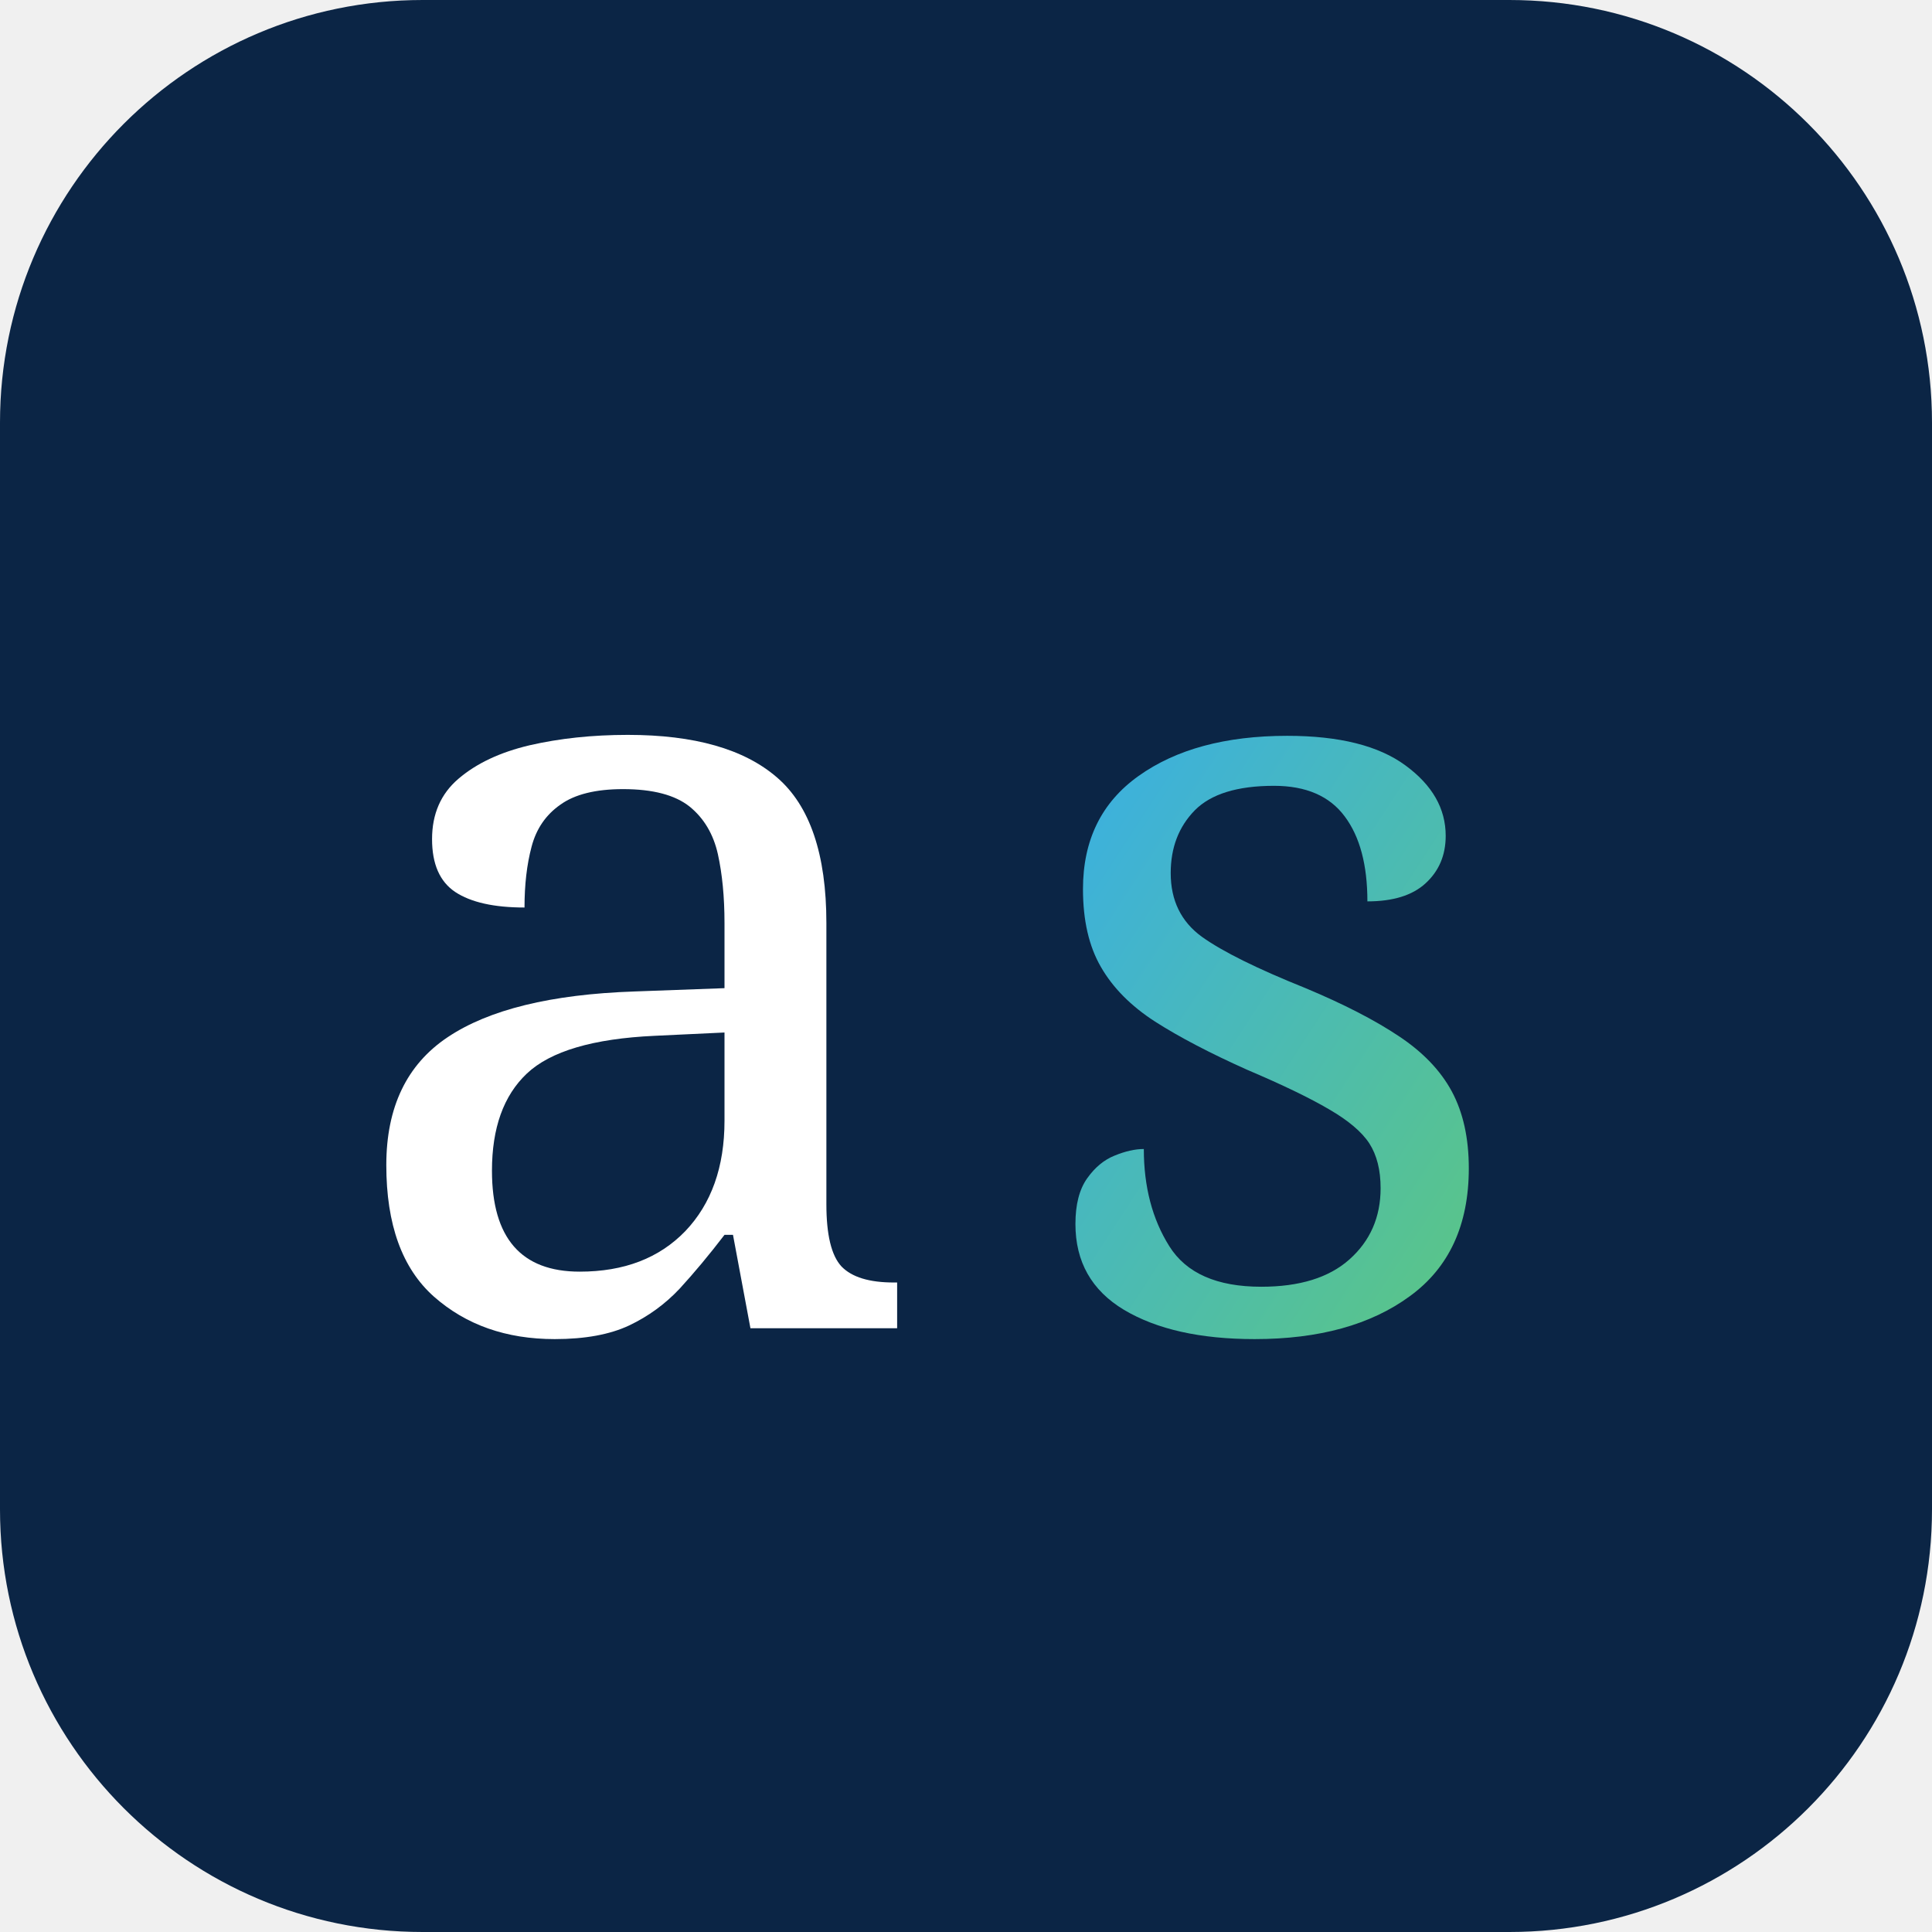
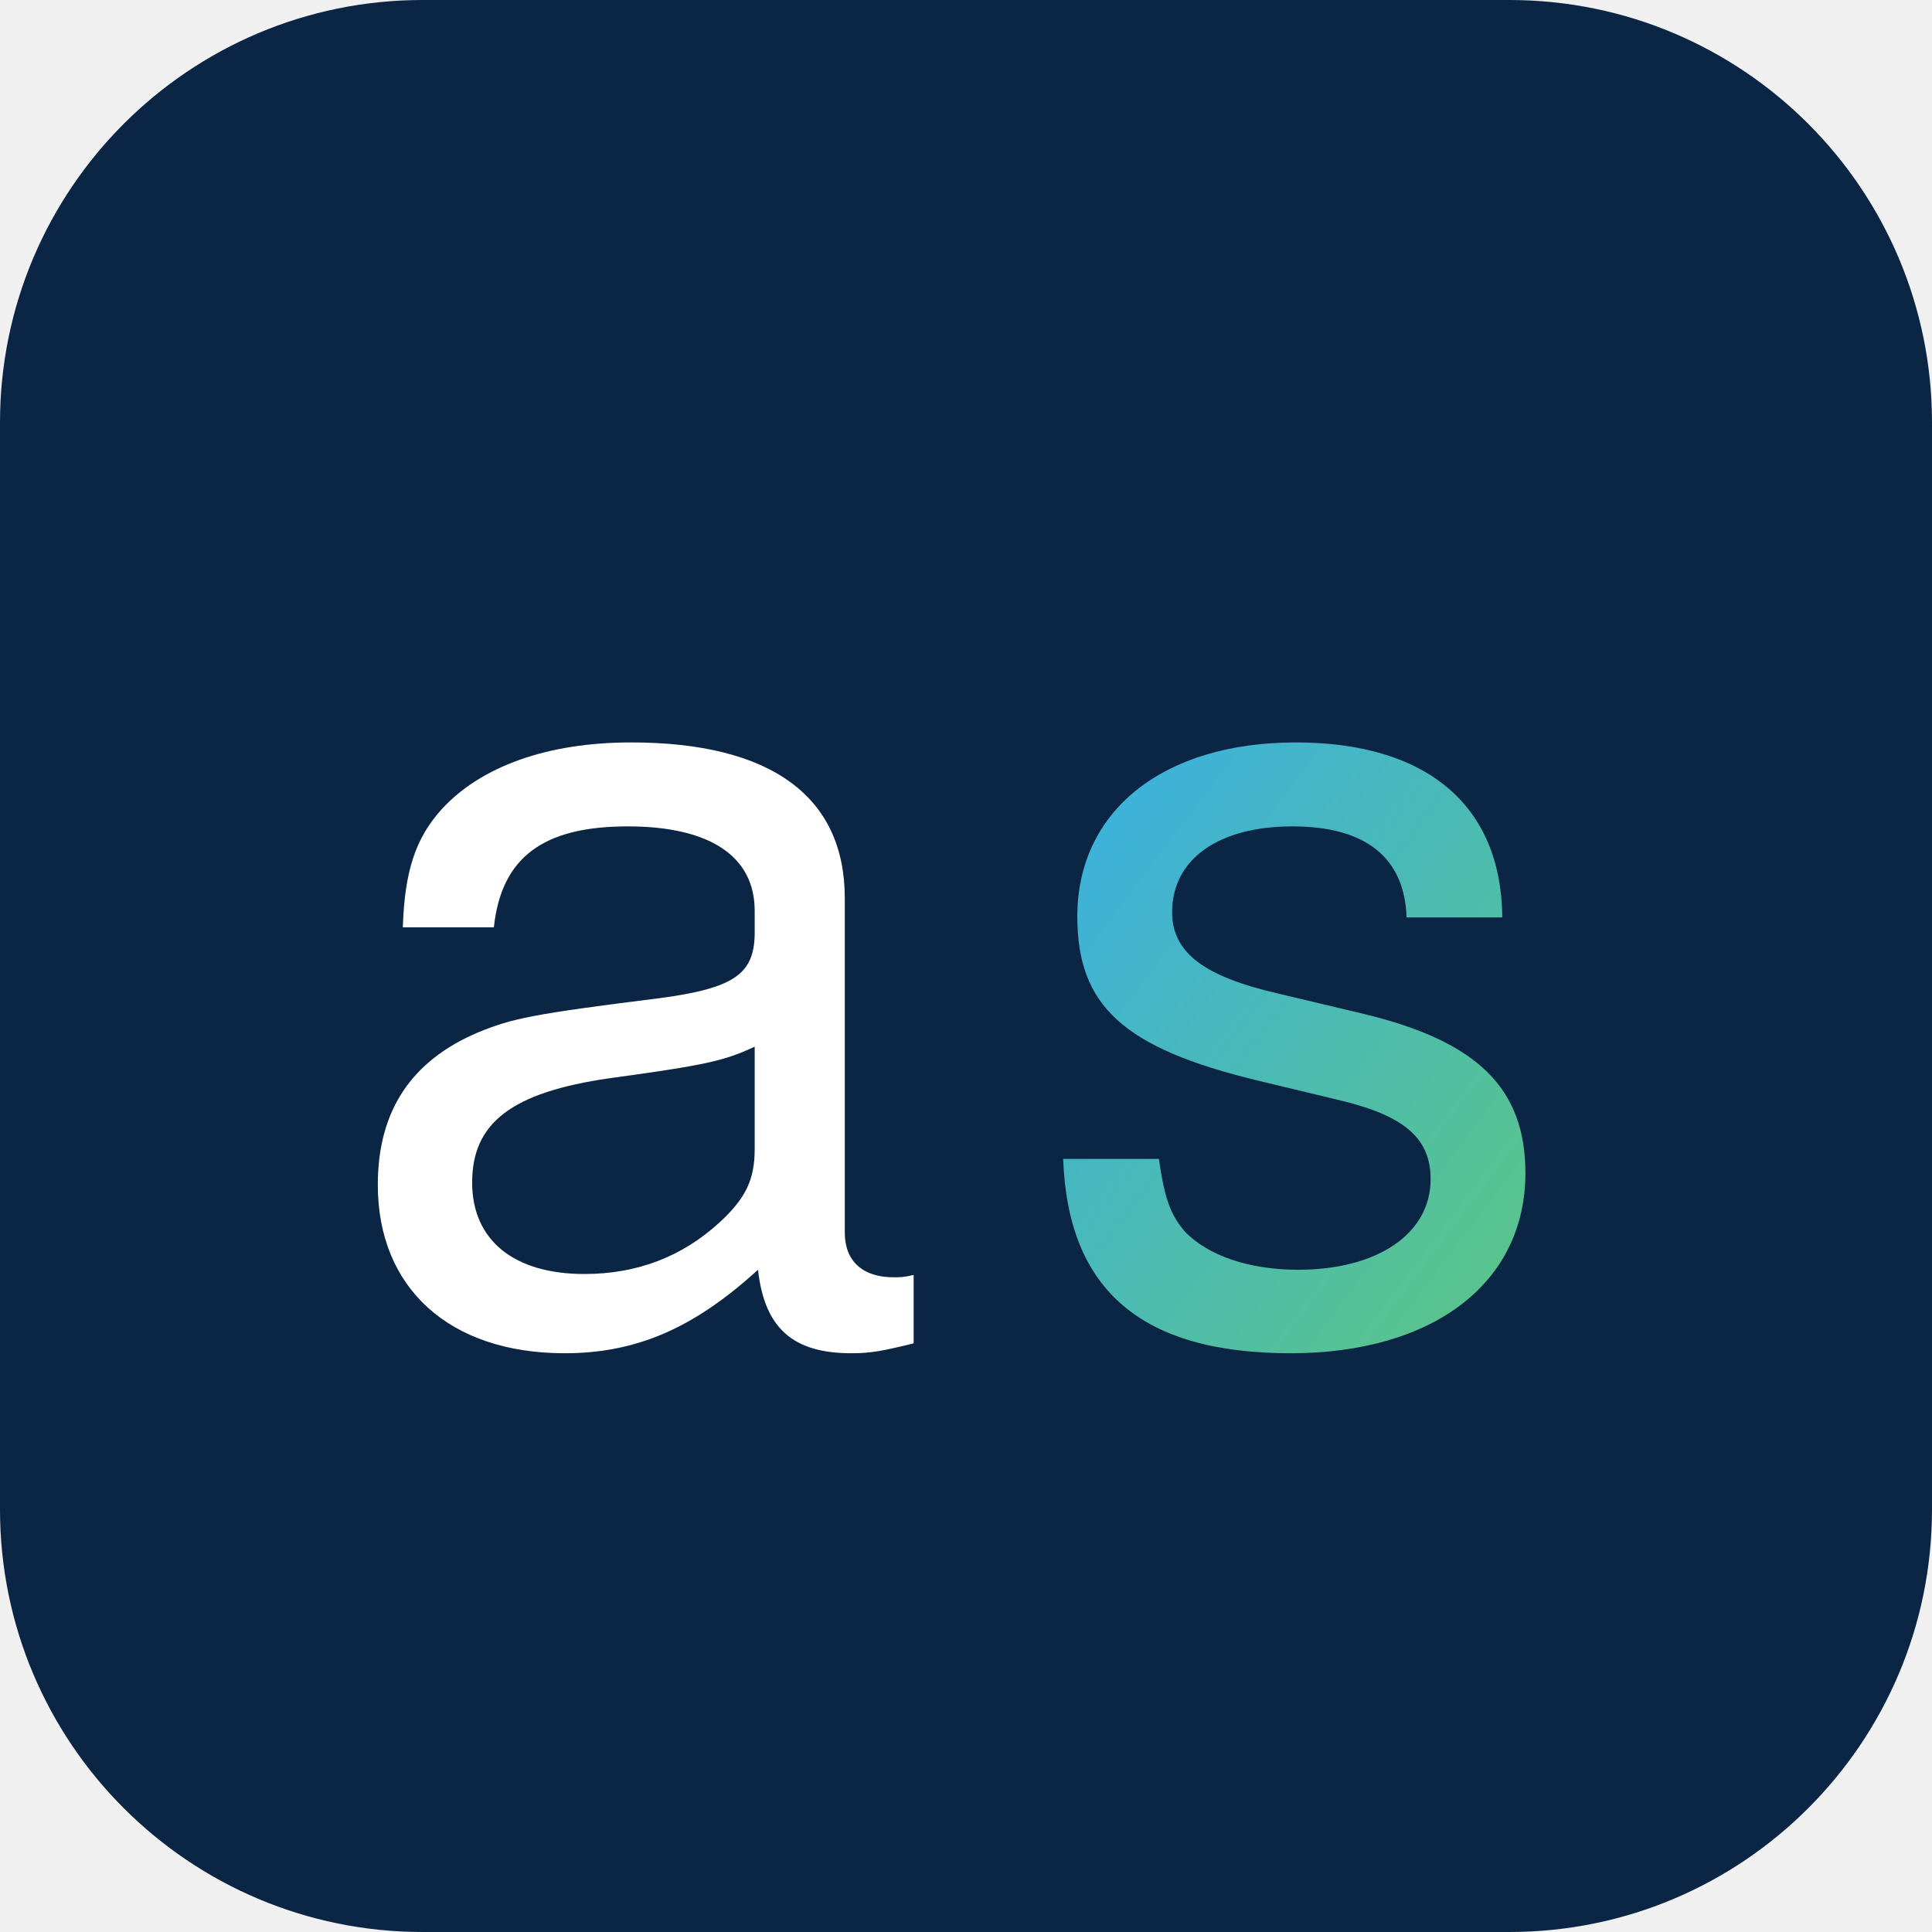
<svg xmlns="http://www.w3.org/2000/svg" viewBox="0 0 64 64">
  <defs>
    <linearGradient id="fav-s" x1="0%" y1="0%" x2="100%" y2="100%">
      <stop offset="0%" stop-color="#3AAFE4" />
      <stop offset="100%" stop-color="#5CC683" />
    </linearGradient>
  </defs>
  <rect width="64" height="64" rx="14" fill="#0B2545" />
-   <text x="11" y="44" font-family="Cormorant Garamond, Georgia, serif" font-weight="500" font-size="36" fill="#FFFFFF" letter-spacing="-1.5">a</text>
-   <text x="34" y="44" font-family="Cormorant Garamond, Georgia, serif" font-weight="500" font-size="36" fill="url(#fav-s)" letter-spacing="-1.5">s</text>
+   <text x="11" y="44" font-family="Helvetica Neue, Helvetica, Arial, sans-serif" font-weight="500" font-size="36" fill="#FFFFFF" letter-spacing="-1.5">a</text>
+   <text x="34" y="44" font-family="Helvetica Neue, Helvetica, Arial, sans-serif" font-weight="500" font-size="36" fill="url(#fav-s)" letter-spacing="-1.5">s</text>
</svg>
